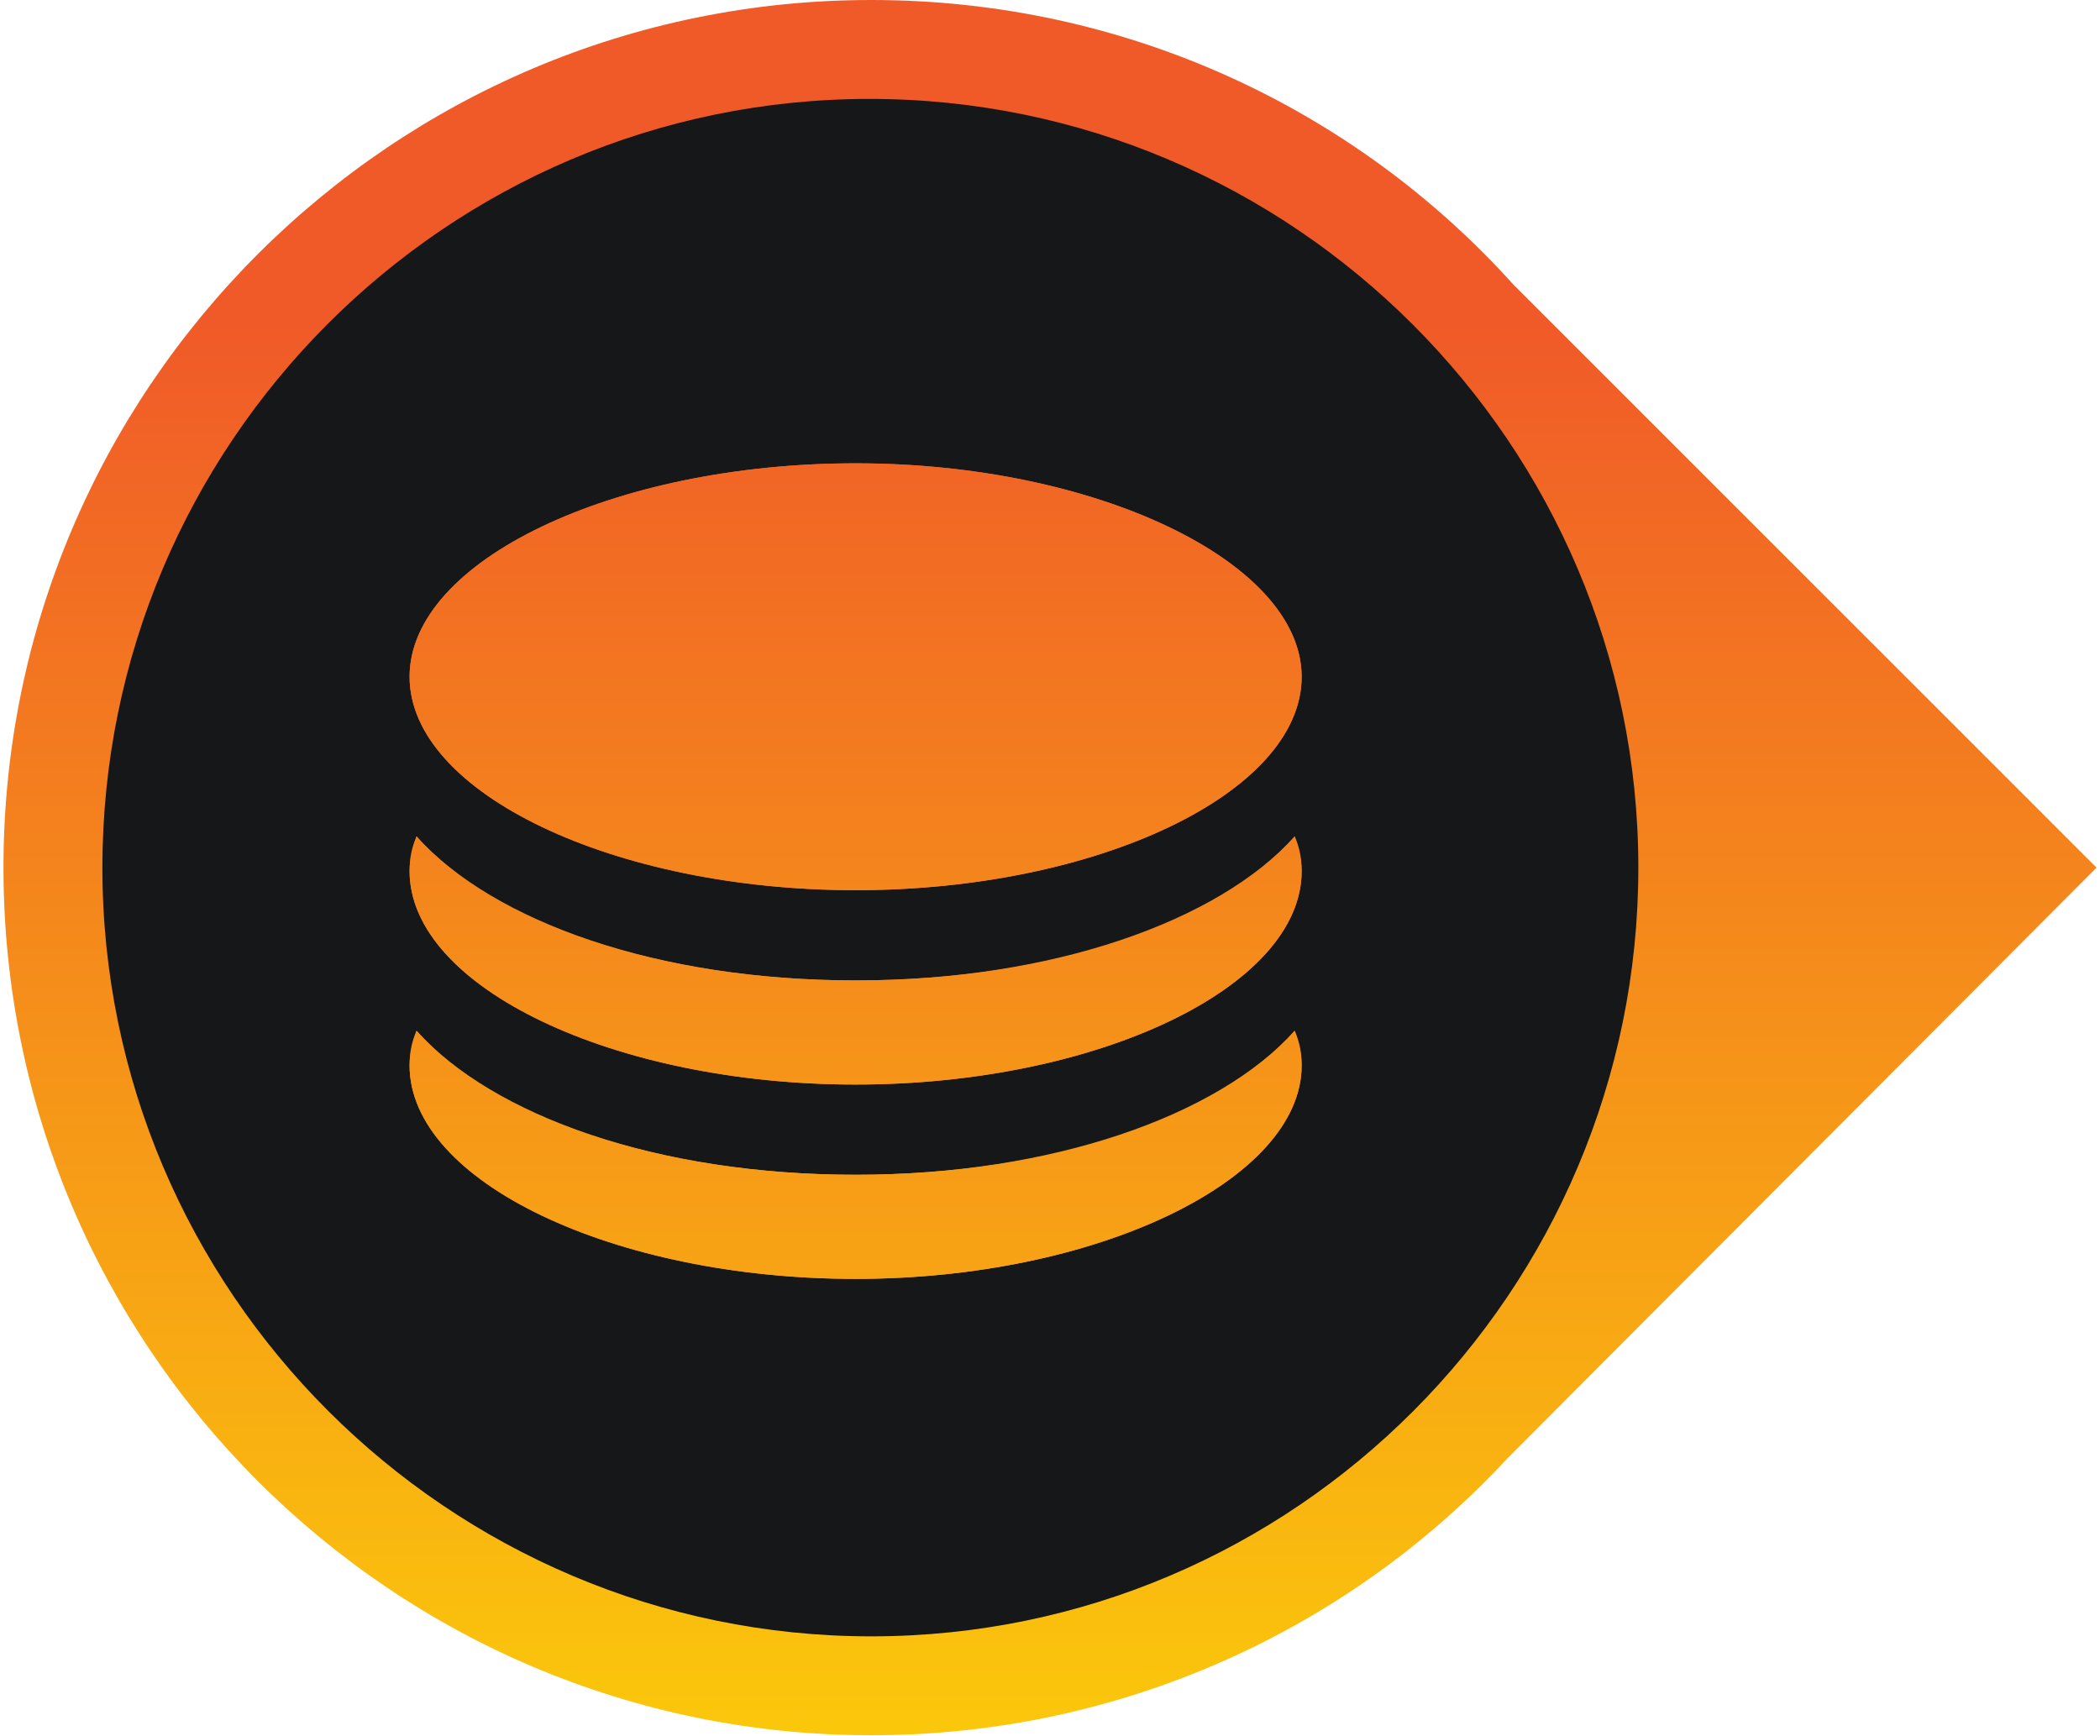
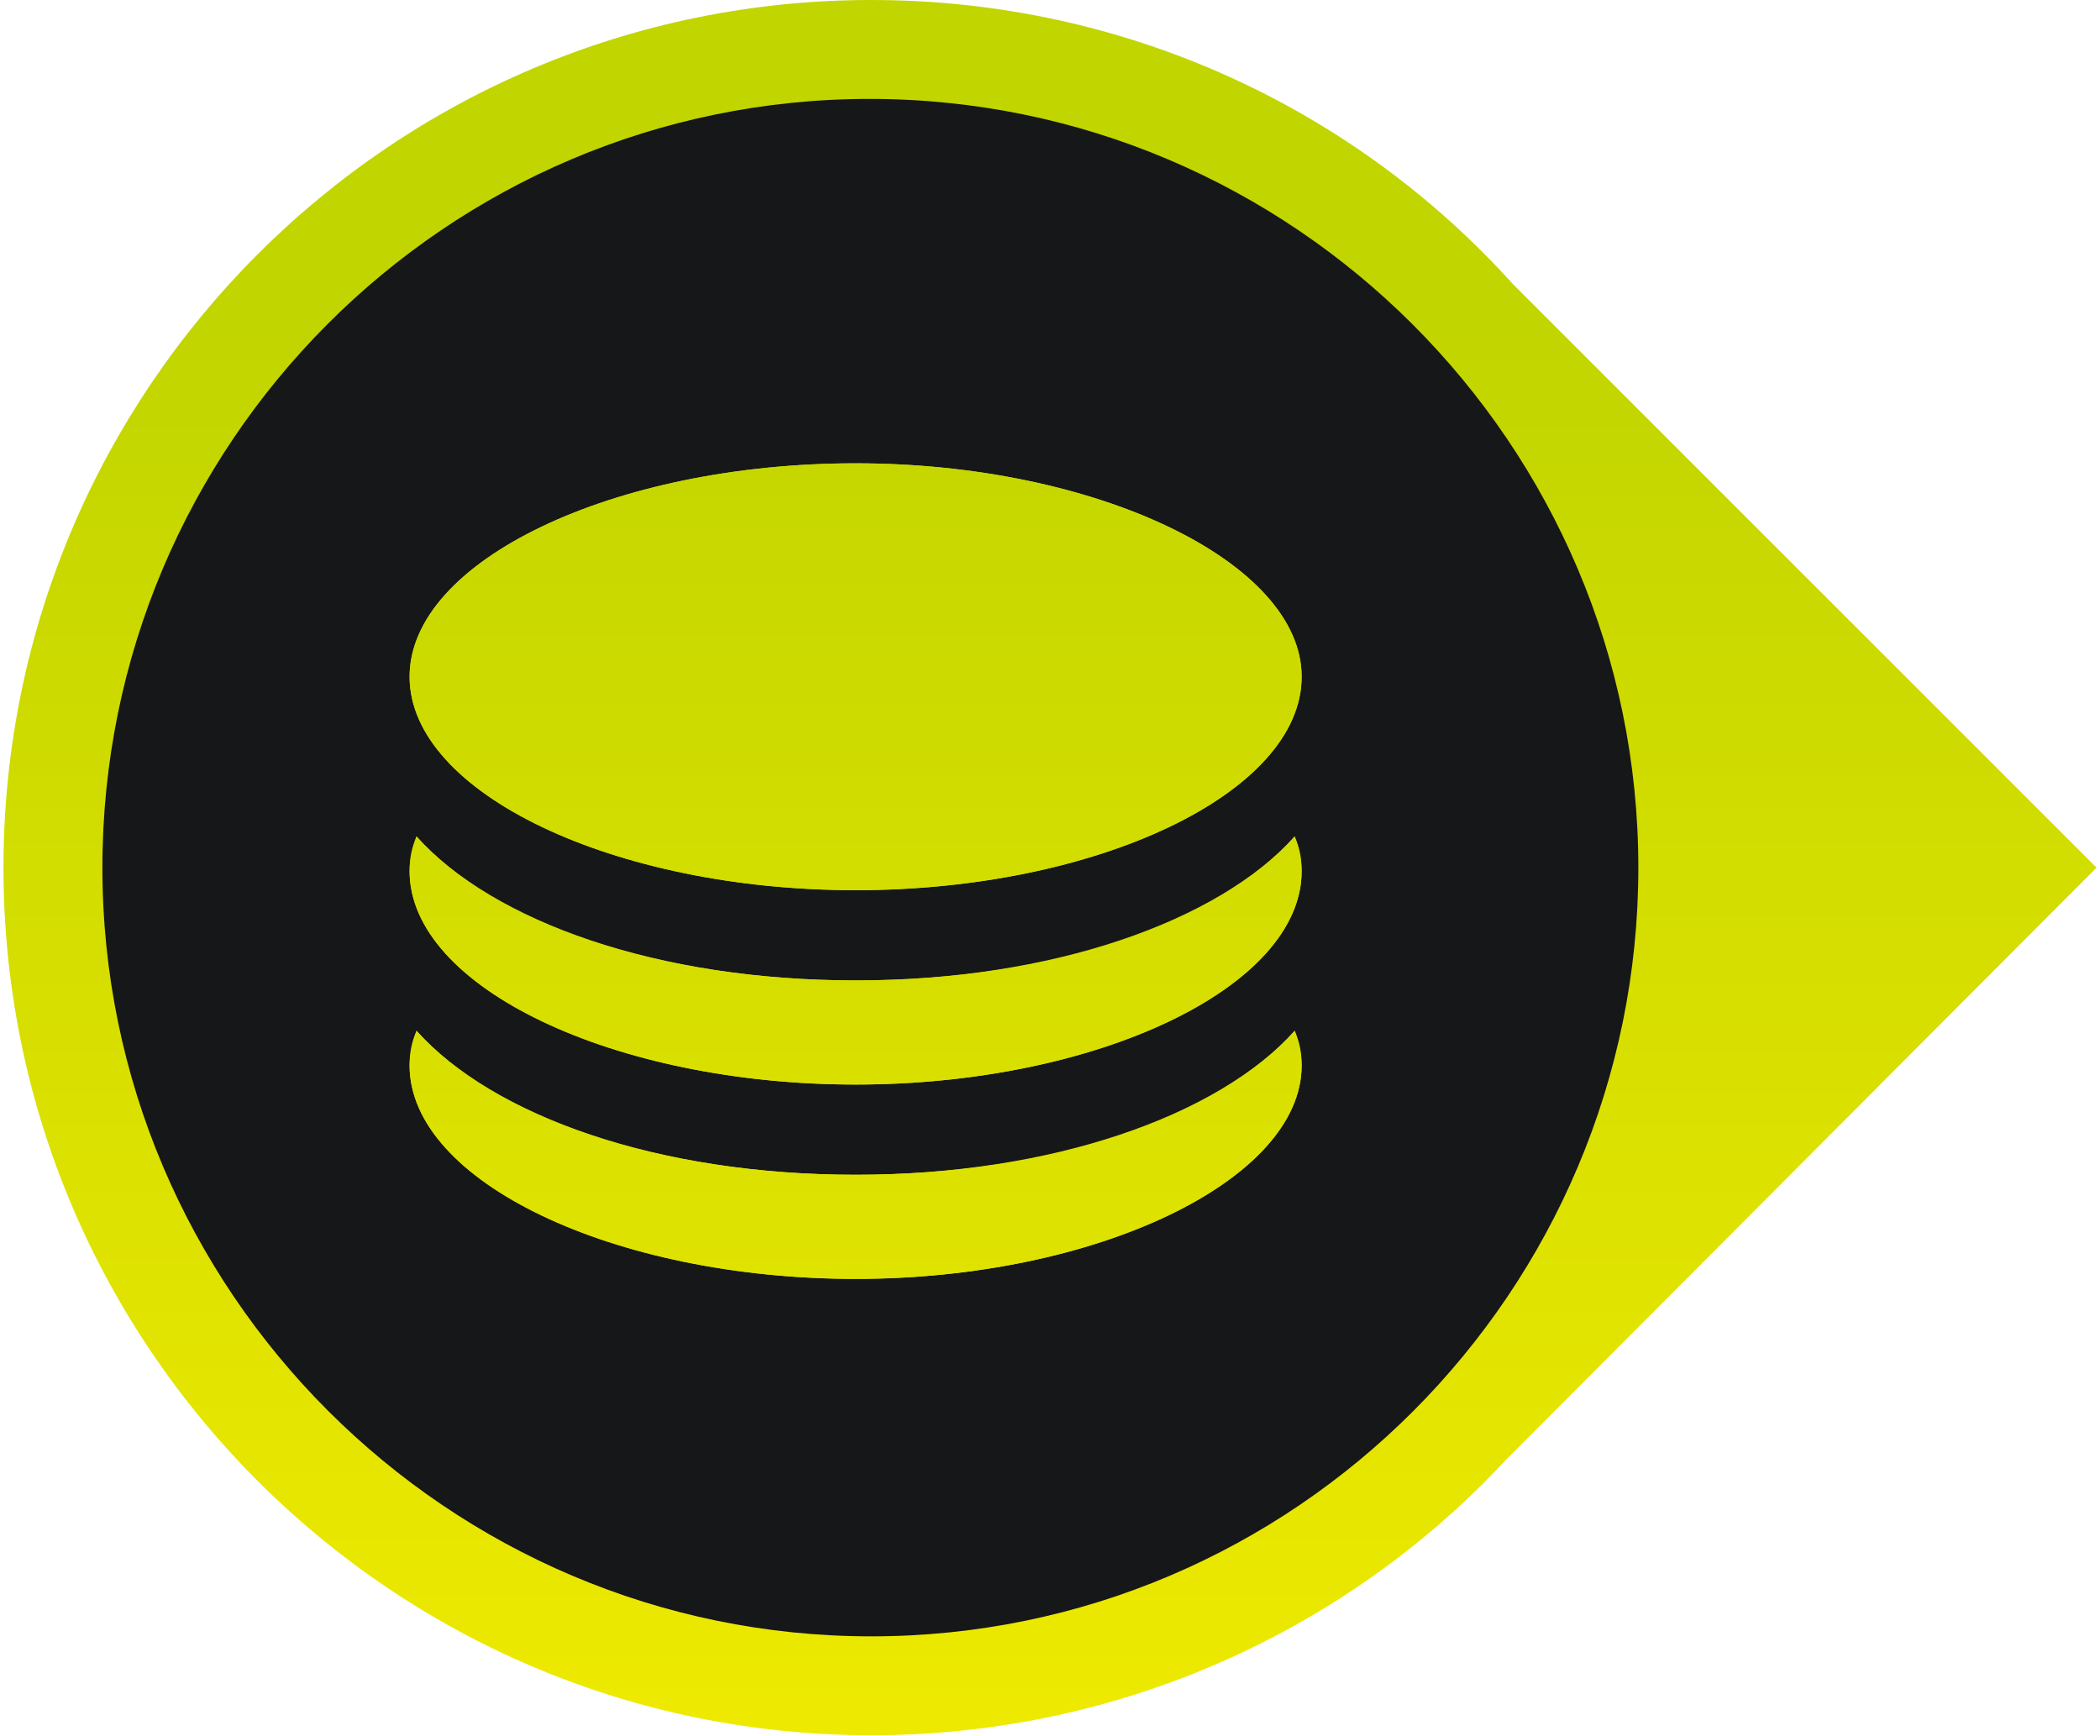
<svg xmlns="http://www.w3.org/2000/svg" version="1.1" id="Layer_1" x="0px" y="0px" width="121px" height="100px" viewBox="0 0 121 100" style="enable-background:new 0 0 121 100;" xml:space="preserve">
  <style type="text/css">
	.st0{fill:url(#SVGID_1_);}
	.st1{fill:#161719;}
	.st2{fill:url(#SVGID_2_);}
	.st3{fill:url(#SVGID_3_);}
	.st4{fill:url(#SVGID_4_);}
</style>
  <g>
    <g>
      <linearGradient id="SVGID_1_" gradientUnits="userSpaceOnUse" x1="60.5" y1="130.775" x2="60.5" y2="18.667">
        <stop offset="0" style="stop-color:#FFF100" />
-         <stop offset="1" style="stop-color:#F05A28" />
+         <stop offset="1" style="stop-color:#c1d500" />
      </linearGradient>
      <path class="st0" d="M120.8,50L87.2,16.4C78.1,6.3,64.9,0,50.2,0c-27.6,0-50,22.4-50,50s22.4,50,50,50c14.4,0,27.5-6.1,36.6-15.9    c0.1-0.1,0.1-0.1,0.2-0.2L120.8,50z" />
    </g>
    <path class="st1" d="M94.4,50c0-24.4-19.9-44.3-44.3-44.3S5.9,25.6,5.9,50s19.9,44.3,44.3,44.3S94.4,74.4,94.4,50z M49.3,73.7   c-13.9,0-25.7-5.6-25.7-12.3c0-0.7,0.1-1.3,0.4-2c4.4,5,14,8.3,25.3,8.3s20.9-3.4,25.3-8.3c0.2,0.6,0.4,1.3,0.4,2   C75,68,63.2,73.7,49.3,73.7z M49.3,62.5c-13.9,0-25.7-5.6-25.7-12.3c0-0.7,0.1-1.3,0.4-2c4.4,5,14,8.3,25.3,8.3s20.9-3.4,25.3-8.3   c0.2,0.6,0.4,1.3,0.4,2C75,56.9,63.2,62.5,49.3,62.5z M49.3,51.3c-13.9,0-25.7-5.6-25.7-12.3c0-6.7,11.8-12.3,25.7-12.3   S75,32.4,75,39C75,45.7,63.2,51.3,49.3,51.3z" />
    <linearGradient id="SVGID_2_" gradientUnits="userSpaceOnUse" x1="49.298" y1="130.777" x2="49.298" y2="18.669">
      <stop offset="0" style="stop-color:#FFF100" />
-       <stop offset="1" style="stop-color:#F05A28" />
+       <stop offset="1" style="stop-color:#c1d500" />
    </linearGradient>
    <path class="st2" d="M49.3,67.7c-11.4,0-20.9-3.4-25.3-8.3c-0.2,0.6-0.4,1.3-0.4,2c0,6.7,11.8,12.3,25.7,12.3S75,68,75,61.4   c0-0.7-0.1-1.3-0.4-2C70.2,64.4,60.7,67.7,49.3,67.7z" />
    <linearGradient id="SVGID_3_" gradientUnits="userSpaceOnUse" x1="49.298" y1="130.775" x2="49.298" y2="18.667">
      <stop offset="0" style="stop-color:#FFF100" />
-       <stop offset="1" style="stop-color:#F05A28" />
+       <stop offset="1" style="stop-color:#c1d500" />
    </linearGradient>
    <path class="st3" d="M49.3,56.5c-11.4,0-20.9-3.4-25.3-8.3c-0.2,0.6-0.4,1.3-0.4,2c0,6.7,11.8,12.3,25.7,12.3S75,56.9,75,50.2   c0-0.7-0.1-1.3-0.4-2C70.2,53.2,60.7,56.5,49.3,56.5z" />
    <linearGradient id="SVGID_4_" gradientUnits="userSpaceOnUse" x1="49.298" y1="130.775" x2="49.298" y2="18.667">
      <stop offset="0" style="stop-color:#FFF100" />
-       <stop offset="1" style="stop-color:#F05A28" />
+       <stop offset="1" style="stop-color:#c1d500" />
    </linearGradient>
    <path class="st4" d="M49.3,26.7c-13.9,0-25.7,5.6-25.7,12.3c0,6.7,11.8,12.3,25.7,12.3S75,45.7,75,39C75,32.4,63.2,26.7,49.3,26.7z   " />
  </g>
</svg>
